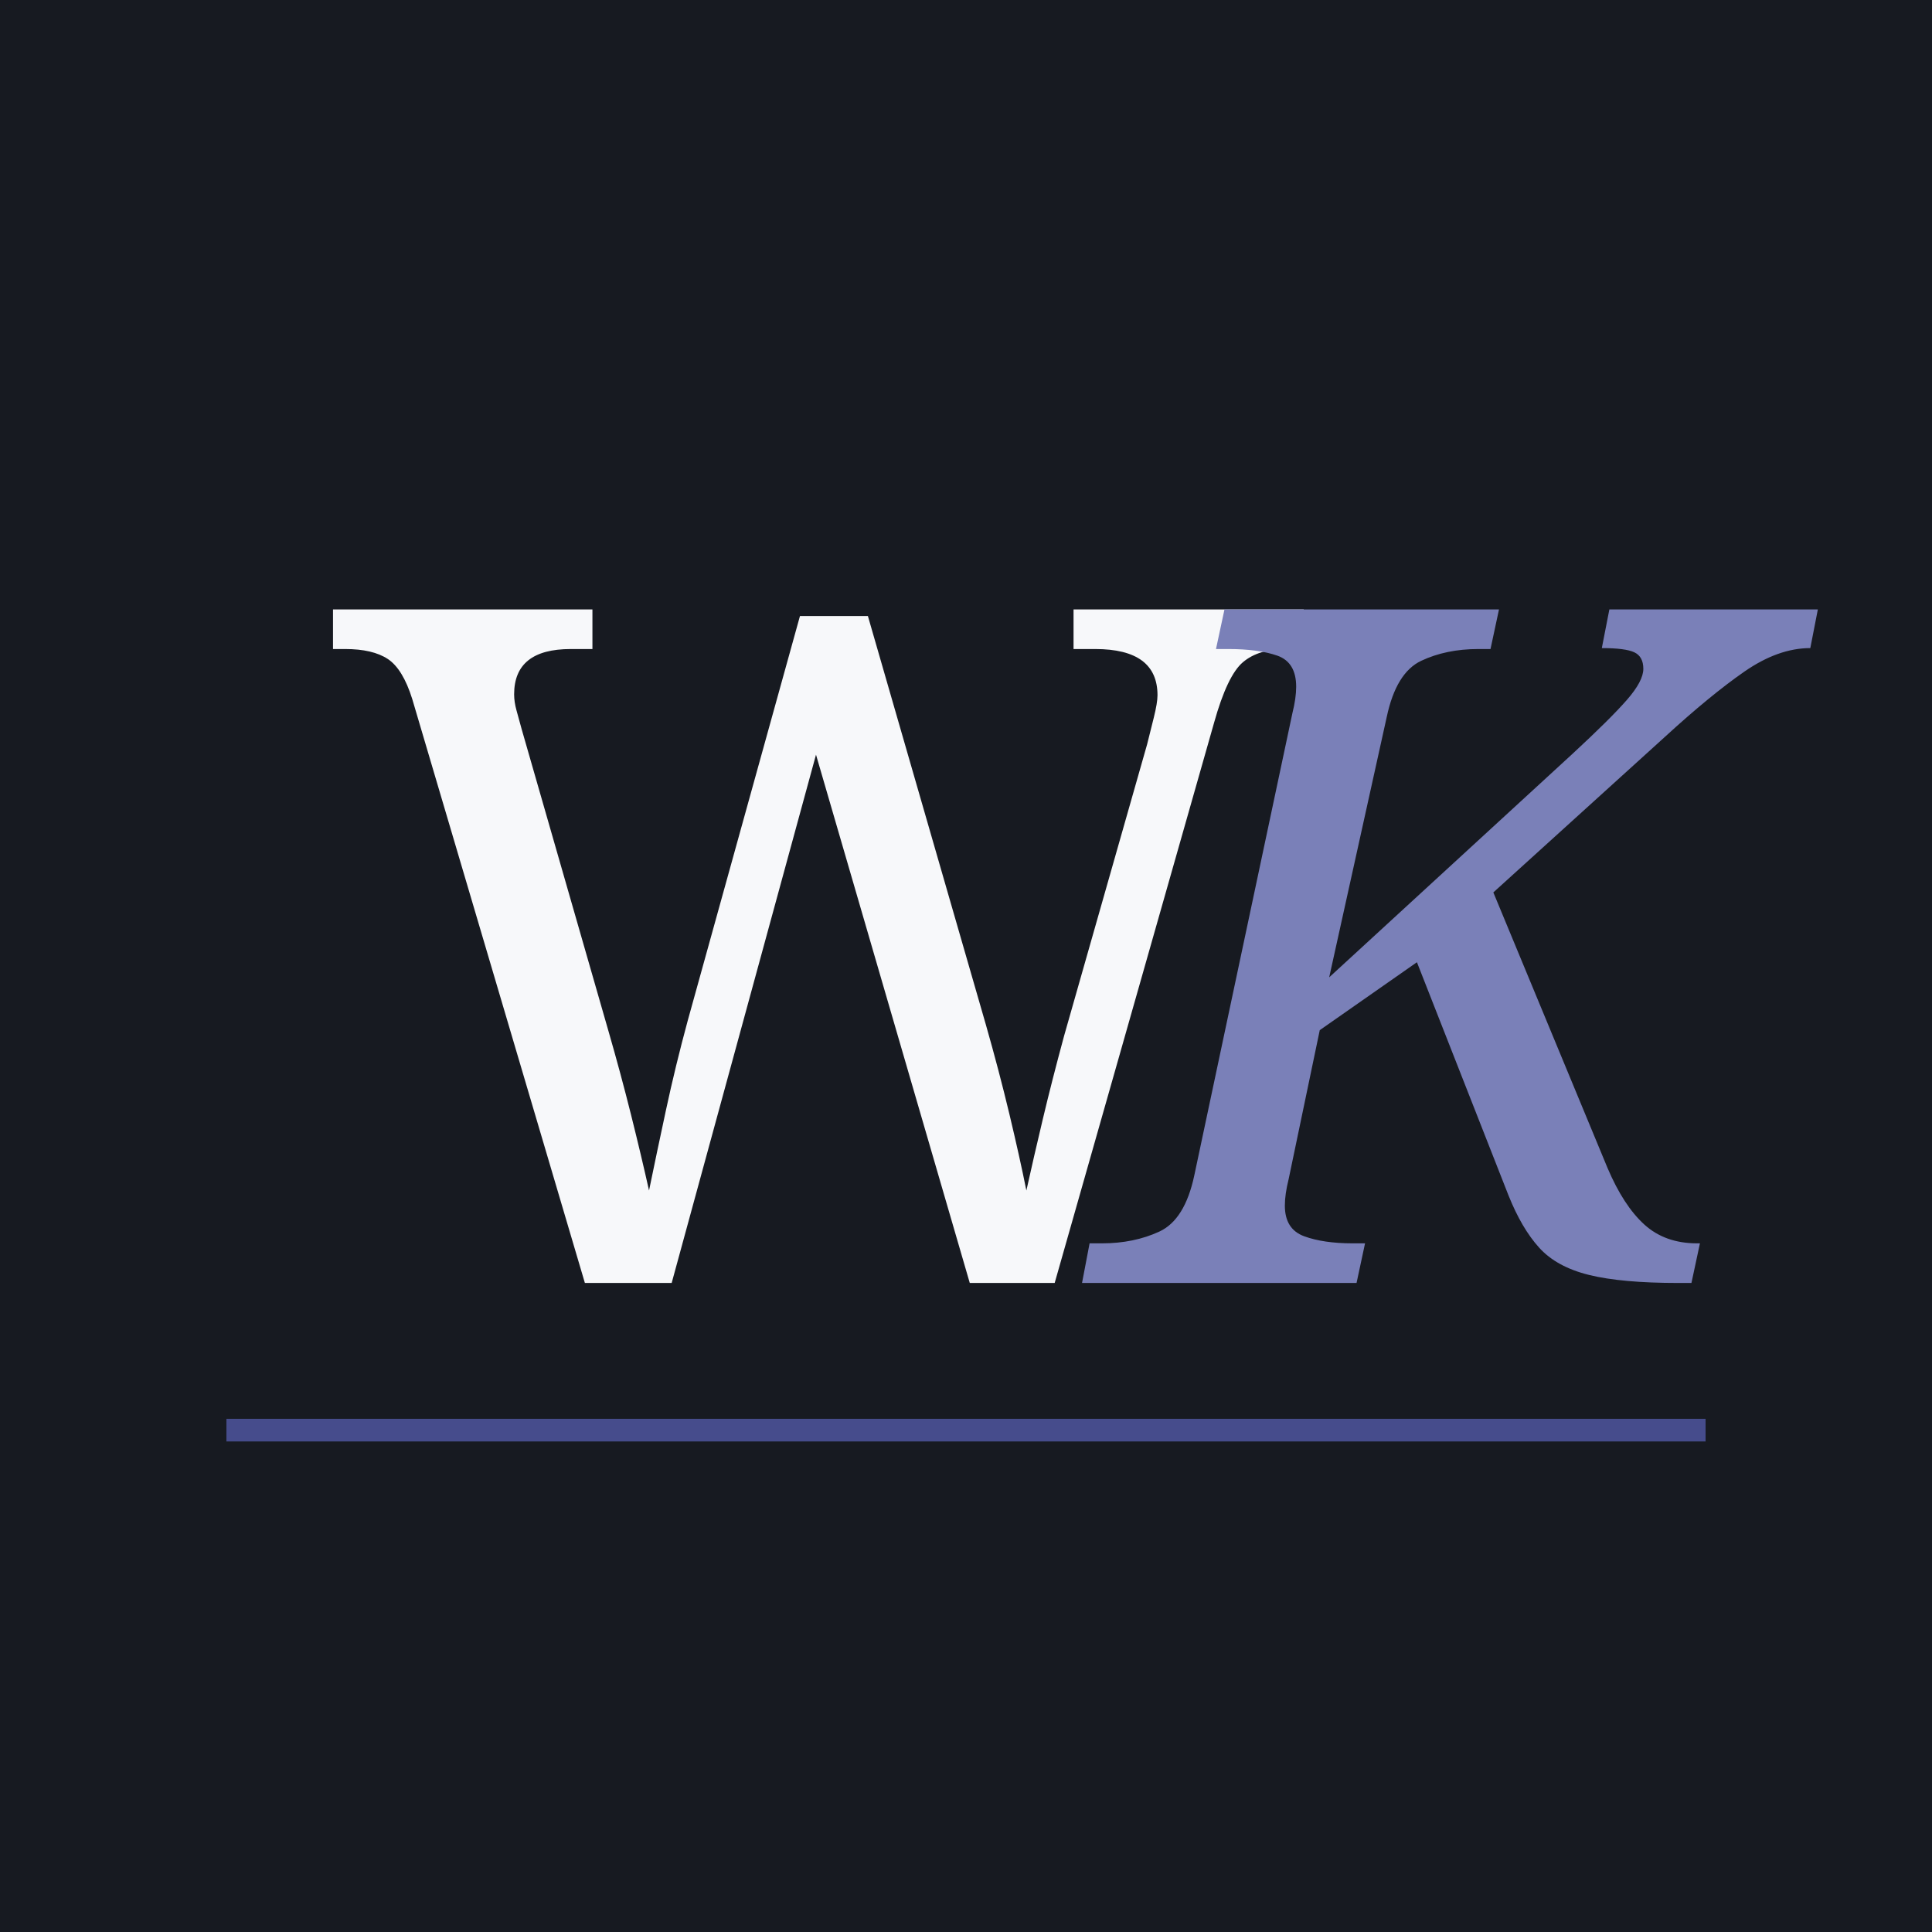
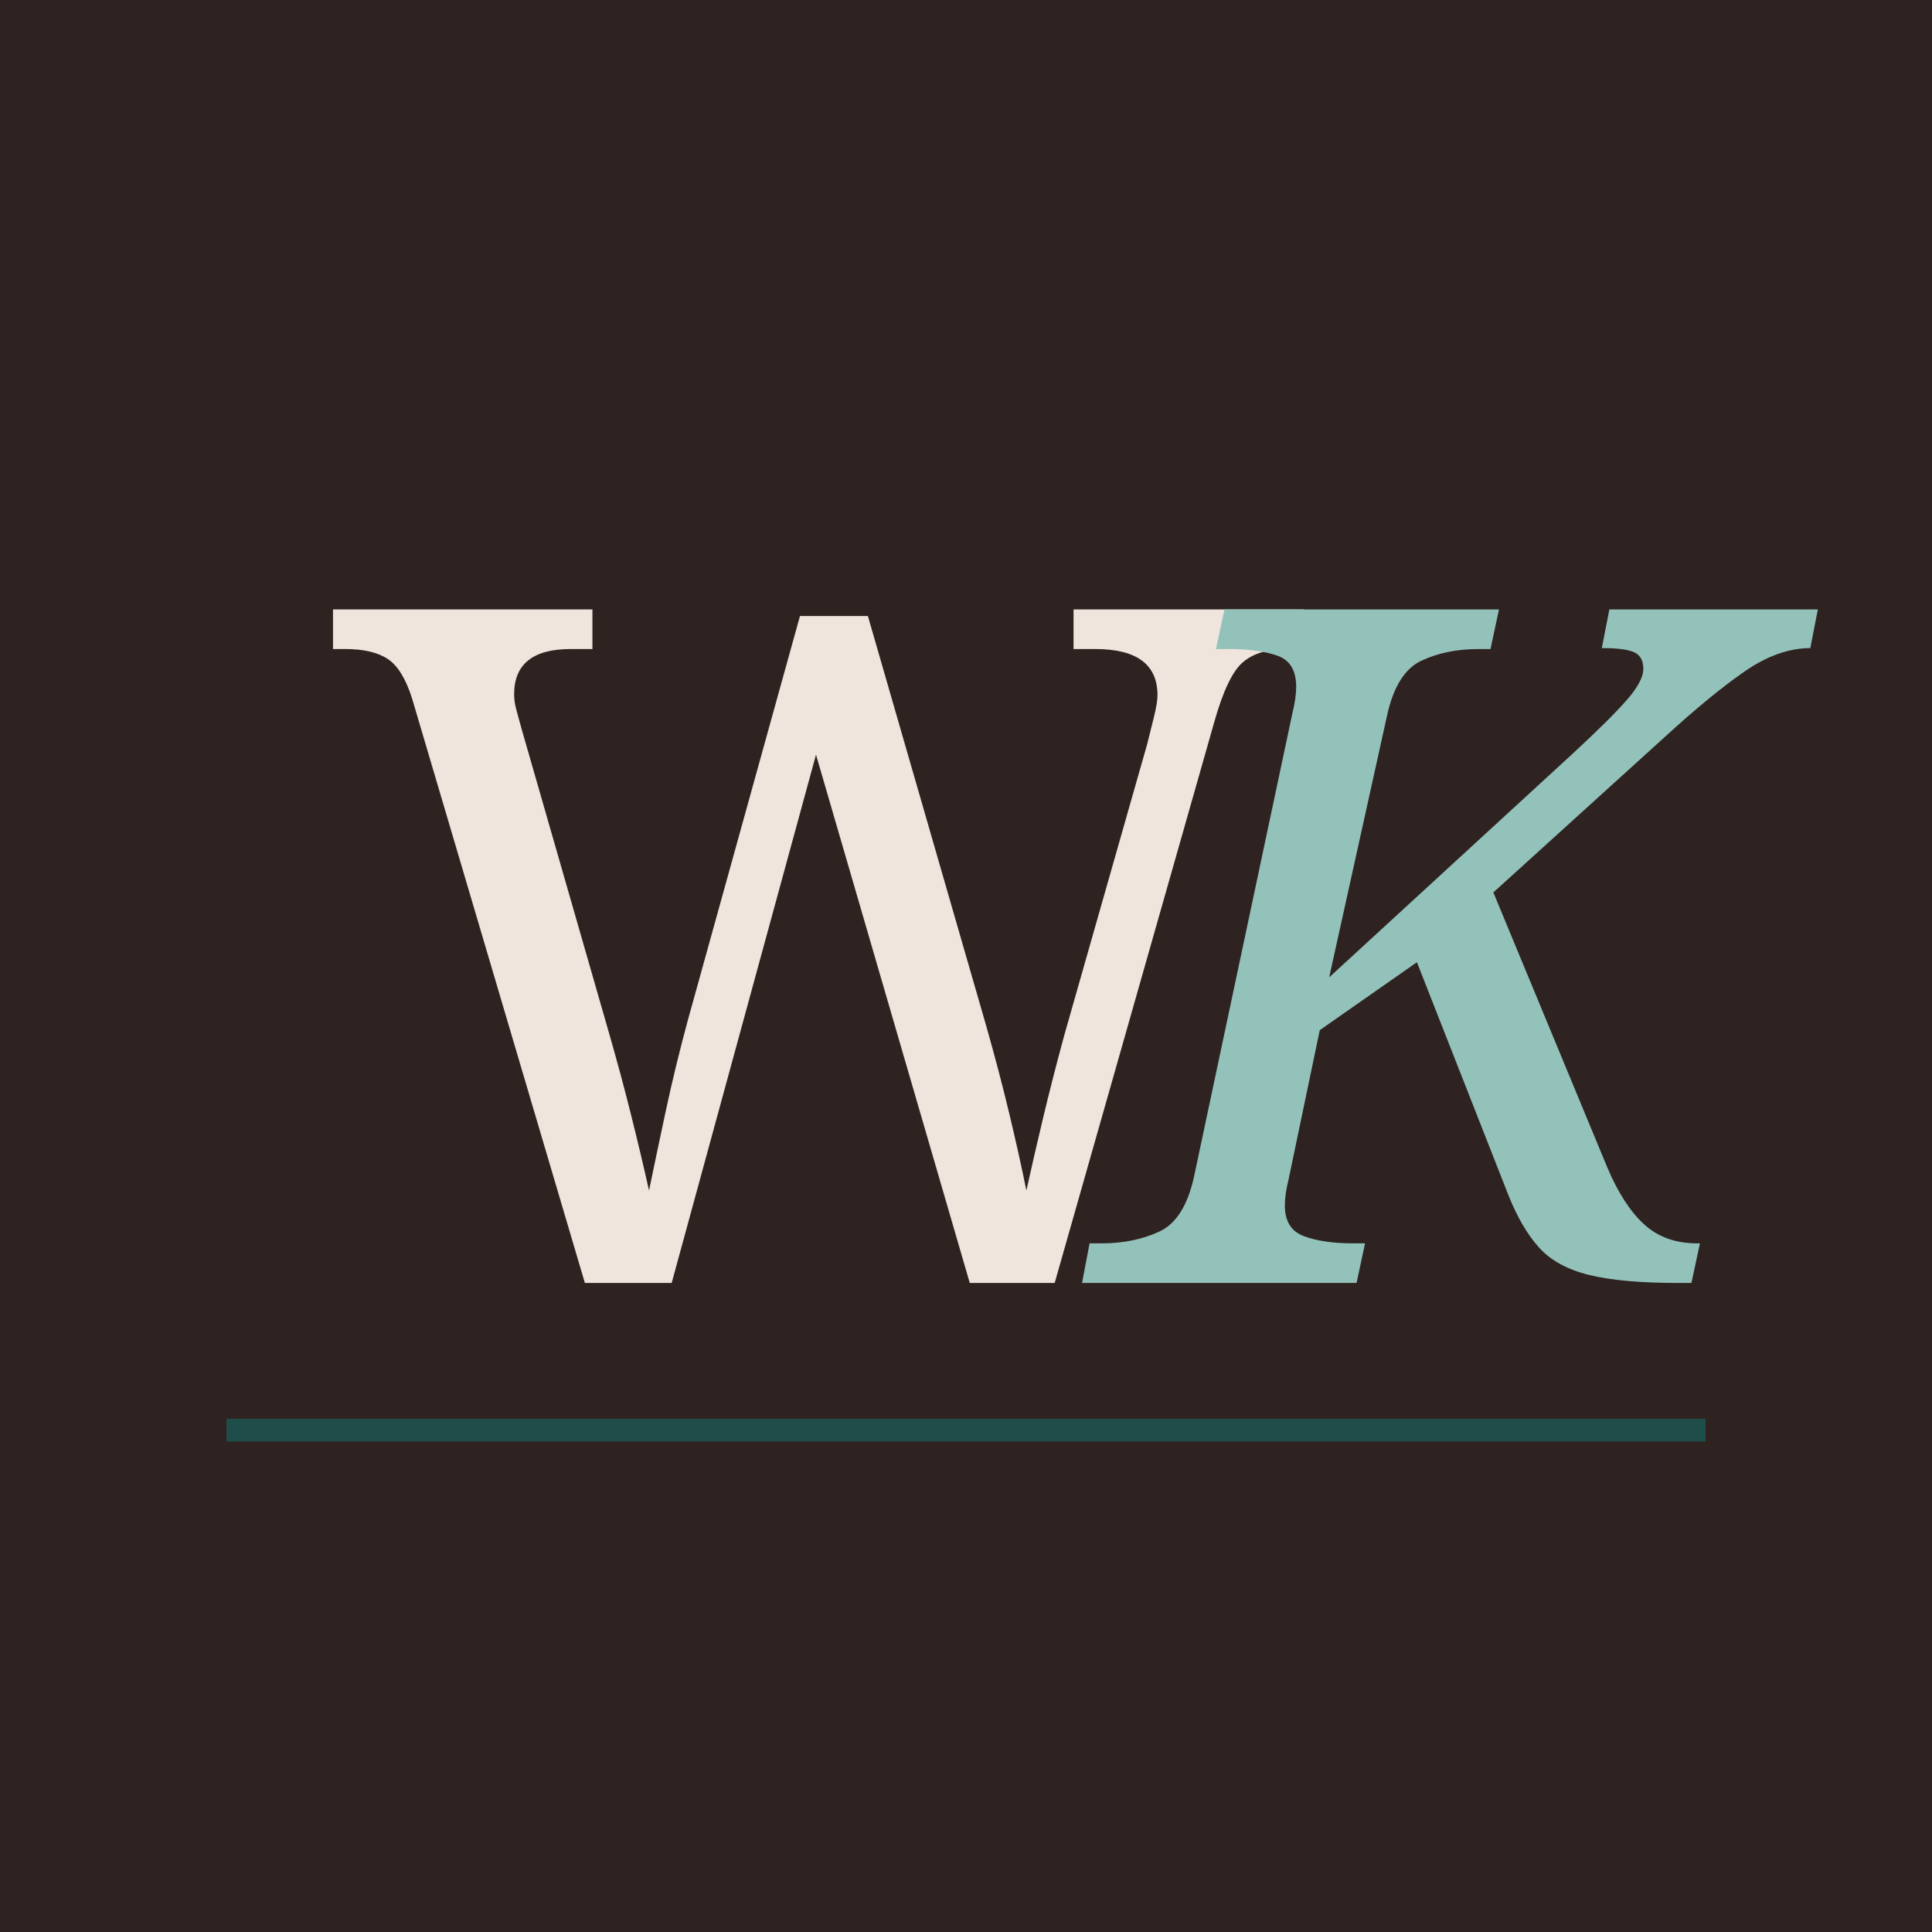
<svg xmlns="http://www.w3.org/2000/svg" viewBox="0 0 512 512" width="512" height="512">
-   <rect width="512" height="512" fill="#171A21" />
+   <rect width="512" height="512" fill="#2e2320" />
  <g transform="translate(0,0)">
-     <rect x="60" y="376" width="392" height="6" fill="#464C8C" />
-     <g fill="#F7F8FA" font-family="serif" font-weight="400">
+     <rect x="60" y="376" width="392" height="6" fill="#1f4e4a" />
+     <g fill="#efe5dc" font-family="serif" font-weight="400">
      <text x="86" y="340" font-size="250" font-family="Fraunces, Georgia, serif">W</text>
-       <text x="292" y="340" font-size="250" font-family="Fraunces, Georgia, serif" font-style="italic" fill="#7A80B8">K</text>
+       <text x="292" y="340" font-size="250" font-family="Fraunces, Georgia, serif" font-style="italic" fill="#93c2bb">K</text>
    </g>
  </g>
</svg>
